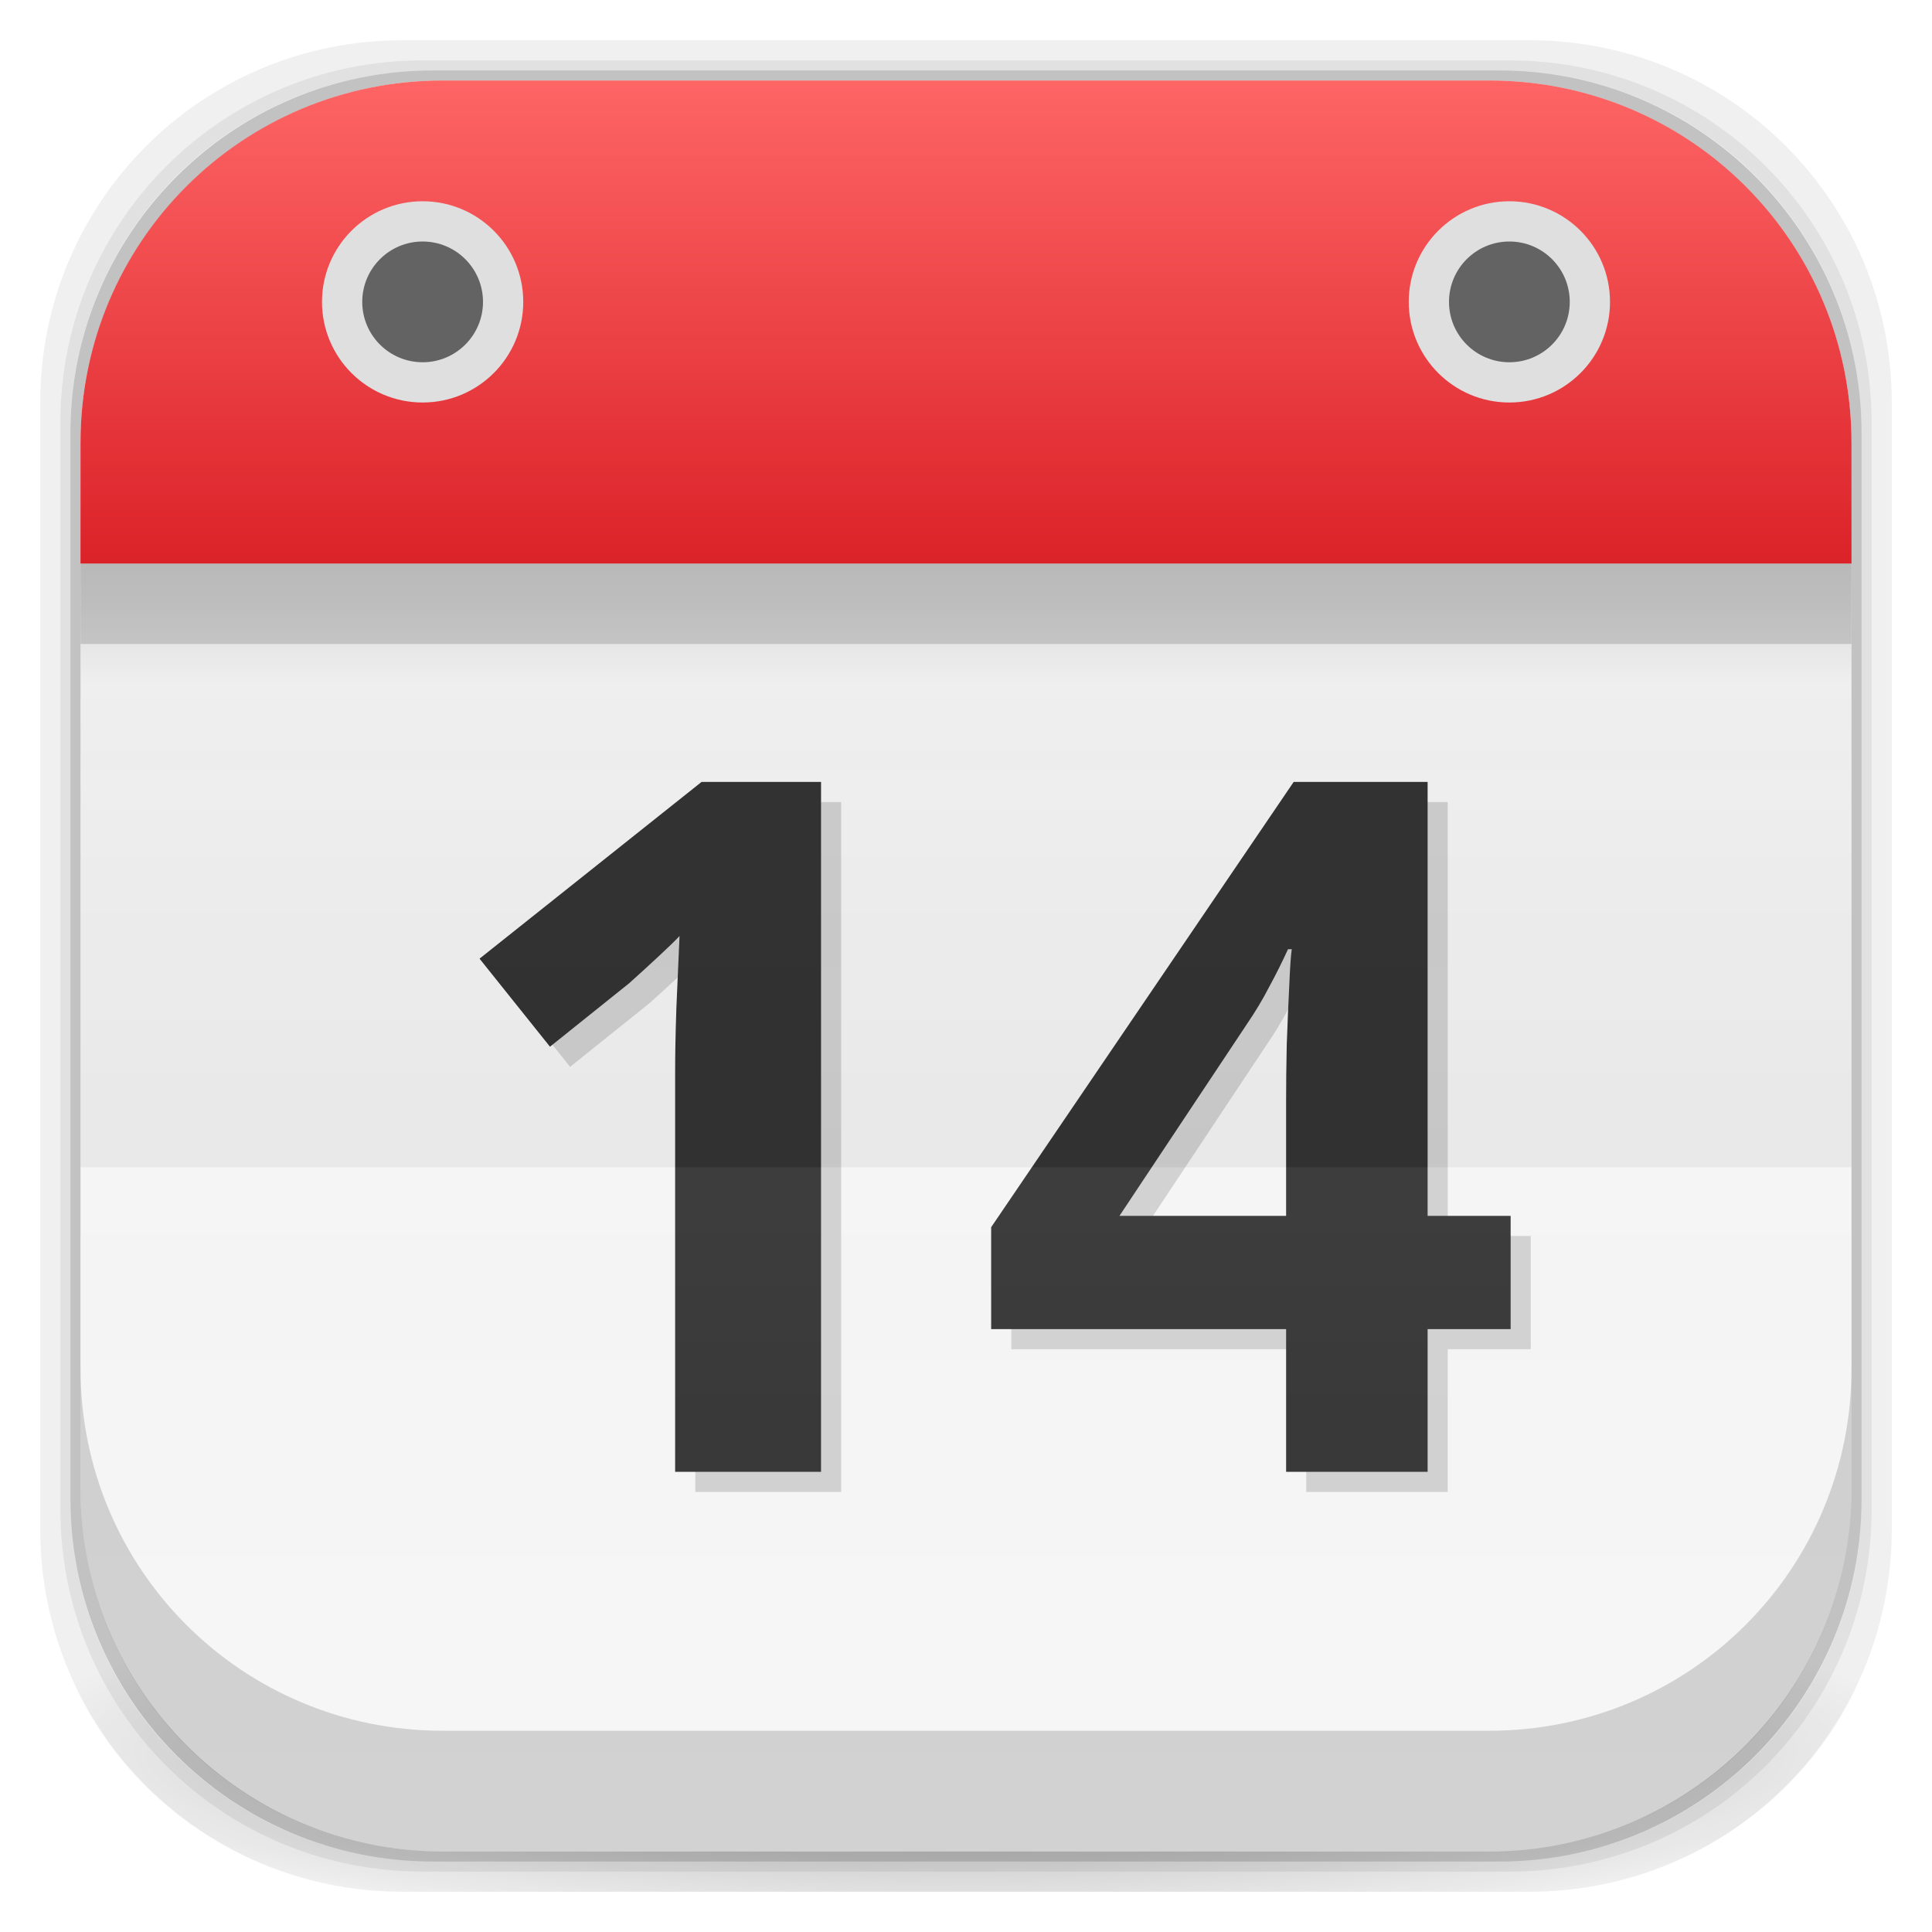
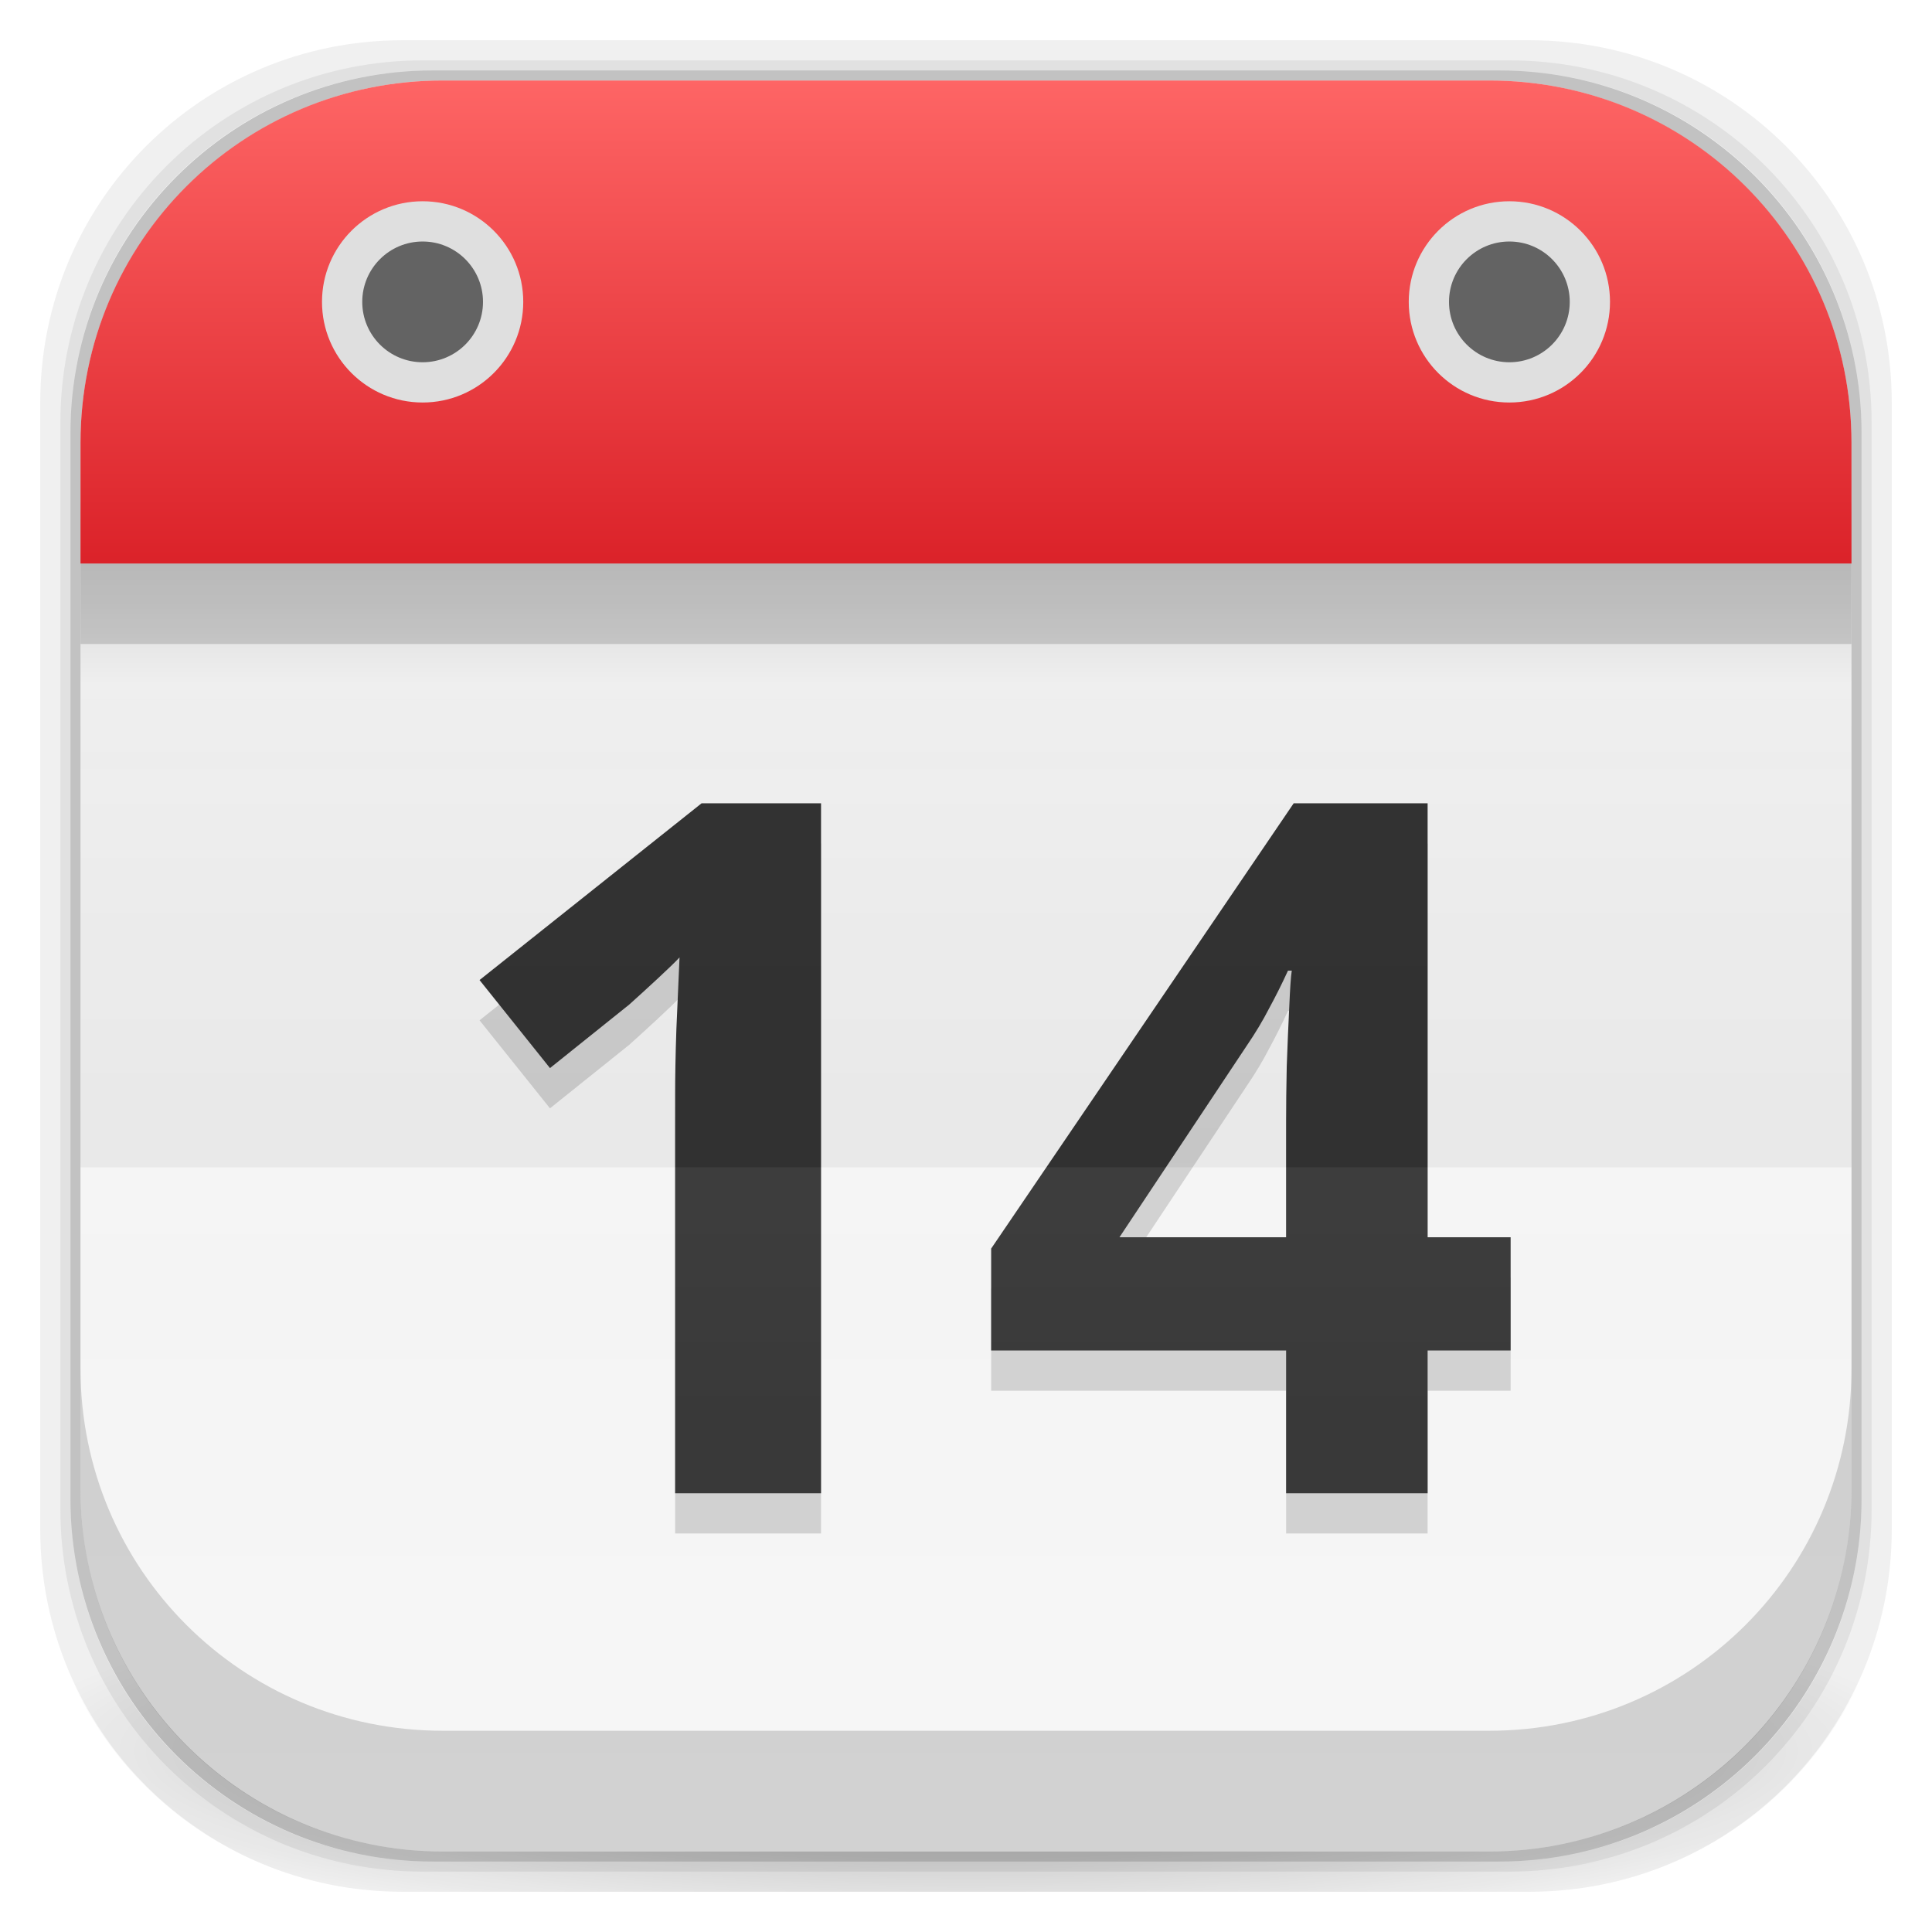
<svg xmlns="http://www.w3.org/2000/svg" xmlns:xlink="http://www.w3.org/1999/xlink" width="48" height="48" id="svg4230" version="1.1">
  <defs id="defs4232">
    <linearGradient id="linearGradient4135">
      <stop style="stop-color:#f7f7f7;stop-opacity:1;" offset="0" id="stop4137" />
      <stop style="stop-color:#eeeeee;stop-opacity:1;" offset="1" id="stop4139" />
    </linearGradient>
    <linearGradient id="linearGradient4127">
      <stop style="stop-color:#000000;stop-opacity:1;" offset="0" id="stop4129" />
      <stop style="stop-color:#000000;stop-opacity:0;" offset="1" id="stop4131" />
    </linearGradient>
    <linearGradient id="linearGradient4119">
      <stop style="stop-color:#ffffff;stop-opacity:1;" offset="0" id="stop4121" />
      <stop style="stop-color:#ffffff;stop-opacity:0;" offset="1" id="stop4123" />
    </linearGradient>
    <linearGradient id="linearGradient3928">
      <stop style="stop-color:#000000;stop-opacity:1;" offset="0" id="stop3931" />
      <stop style="stop-color:#000000;stop-opacity:0;" offset="1" id="stop3933" />
    </linearGradient>
    <linearGradient id="linearGradient3926">
      <stop id="stop3928" offset="0" style="stop-color:#000000;stop-opacity:1;" />
      <stop id="stop3930" offset="1" style="stop-color:#000000;stop-opacity:0;" />
    </linearGradient>
    <linearGradient id="linearGradient3914">
      <stop style="stop-color:#ffffff;stop-opacity:1;" offset="0" id="stop3916" />
      <stop style="stop-color:#ffffff;stop-opacity:0;" offset="1" id="stop3918" />
    </linearGradient>
    <linearGradient id="linearGradient4524">
      <stop style="stop-color:#fe6565;stop-opacity:1;" offset="0" id="stop4526" />
      <stop style="stop-color:#db2229;stop-opacity:1;" offset="1" id="stop4528" />
    </linearGradient>
    <linearGradient id="linearGradient4512">
      <stop style="stop-color:#d9d2d1;stop-opacity:1;" offset="0" id="stop4514" />
      <stop style="stop-color:#fefcfc;stop-opacity:1;" offset="1" id="stop4516" />
    </linearGradient>
    <linearGradient id="linearGradient4243">
      <stop style="stop-color:#000000;stop-opacity:1;" offset="0" id="stop4245" />
      <stop style="stop-color:#000000;stop-opacity:0;" offset="1" id="stop4247" />
    </linearGradient>
    <linearGradient id="linearGradient4216">
      <stop style="stop-color:#a0c4e6;stop-opacity:1;" offset="0" id="stop4218" />
      <stop style="stop-color:#d0e2f1;stop-opacity:1;" offset="1" id="stop4220" />
    </linearGradient>
    <linearGradient id="linearGradient4208">
      <stop style="stop-color:#70a3d6;stop-opacity:1;" offset="0" id="stop4210" />
      <stop style="stop-color:#88b6e1;stop-opacity:1;" offset="1" id="stop4212" />
    </linearGradient>
    <linearGradient id="linearGradient4200">
      <stop style="stop-color:#427dbe;stop-opacity:1;" offset="0" id="stop4202" />
      <stop style="stop-color:#739bd1;stop-opacity:1;" offset="1" id="stop4204" />
    </linearGradient>
    <linearGradient id="linearGradient4192">
      <stop style="stop-color:#4970a4;stop-opacity:1;" offset="0" id="stop4194" />
      <stop style="stop-color:#6090c0;stop-opacity:1;" offset="1" id="stop4196" />
    </linearGradient>
    <radialGradient xlink:href="#linearGradient3688-166-749-5-9-1" id="radialGradient4351" gradientUnits="userSpaceOnUse" gradientTransform="matrix(2.320171,0,0,0.4,28.61784,28.6)" cx="4.993" cy="43.5" fx="4.993" fy="43.5" r="2.5" />
    <linearGradient id="linearGradient3688-166-749-5-9-1">
      <stop id="stop2883-0-2-9" style="stop-color:#181818;stop-opacity:1" offset="0" />
      <stop id="stop2885-5-3-8" style="stop-color:#181818;stop-opacity:0" offset="1" />
    </linearGradient>
    <linearGradient id="linearGradient3688-464-309-8-9-4">
      <stop id="stop2889-9-9-1" style="stop-color:#181818;stop-opacity:1" offset="0" />
      <stop id="stop2891-4-2-9" style="stop-color:#181818;stop-opacity:0" offset="1" />
    </linearGradient>
    <linearGradient id="linearGradient3702-501-757-0-4-0">
      <stop id="stop2895-0-2-1" style="stop-color:#181818;stop-opacity:0" offset="0" />
      <stop id="stop2897-2-8-2" style="stop-color:#181818;stop-opacity:1" offset="0.5" />
      <stop id="stop2899-6-1-6" style="stop-color:#181818;stop-opacity:0" offset="1" />
    </linearGradient>
    <linearGradient id="linearGradient3811-3">
      <stop style="stop-color:#000000;stop-opacity:1;" offset="0" id="stop3813-0" />
      <stop style="stop-color:#000000;stop-opacity:0;" offset="1" id="stop3815-0" />
    </linearGradient>
    <clipPath id="clipPath-887332295">
      <g id="g3945" transform="translate(0,-1004.362)">
        <rect id="rect3947" fill="#1890d0" width="46" height="46" x="1" y="1005.36" rx="4" />
      </g>
    </clipPath>
    <clipPath id="clipPath-867792831">
      <g id="g3940" transform="translate(0,-1004.362)">
        <rect id="rect3942" fill="#1890d0" width="46" height="46" x="1" y="1005.36" rx="4" />
      </g>
    </clipPath>
    <linearGradient gradientTransform="translate(-47.99779,0.00221467)" gradientUnits="userSpaceOnUse" x2="47" x1="1" id="linearGradient3764">
      <stop id="stop3935" stop-opacity="1" stop-color="#e4e4e4" />
      <stop id="stop3937" stop-opacity="1" stop-color="#eee" offset="1" />
    </linearGradient>
    <radialGradient xlink:href="#linearGradient4243" id="radialGradient4274" gradientUnits="userSpaceOnUse" gradientTransform="matrix(1.043478,0,0,0.1956518,-1.04348,35.18481)" cx="24" cy="42.5" fx="24" fy="42.5" r="23" />
    <linearGradient xlink:href="#linearGradient4135" id="linearGradient4530" x1="24" y1="46" x2="24" y2="2" gradientUnits="userSpaceOnUse" />
    <linearGradient xlink:href="#linearGradient4512" id="linearGradient4554" gradientUnits="userSpaceOnUse" x1="12.5" y1="28" x2="12.5" y2="17" />
    <linearGradient xlink:href="#linearGradient4524-8" id="linearGradient4530-8" x1="24" y1="46" x2="24" y2="2" gradientUnits="userSpaceOnUse" />
    <linearGradient id="linearGradient4524-8">
      <stop style="stop-color:#dfe1e1;stop-opacity:1;" offset="0" id="stop4526-5" />
      <stop style="stop-color:#dfe1e1;stop-opacity:1;" offset="1" id="stop4528-5" />
    </linearGradient>
    <linearGradient gradientTransform="translate(0,1004.362)" y2="2" x2="24" y1="46" x1="24" gradientUnits="userSpaceOnUse" id="linearGradient3894" xlink:href="#linearGradient4524-8" />
    <linearGradient xlink:href="#linearGradient3914" id="linearGradient3920" x1="24" y1="24" x2="24" y2="46" gradientUnits="userSpaceOnUse" gradientTransform="translate(0,1004.362)" />
    <linearGradient xlink:href="#linearGradient3926" id="linearGradient3924" gradientUnits="userSpaceOnUse" x1="24" y1="24" x2="24" y2="46" gradientTransform="matrix(1,0,0,-1,0,1052.362)" />
    <linearGradient xlink:href="#linearGradient3926-8" id="linearGradient3924-2" gradientUnits="userSpaceOnUse" x1="24" y1="24" x2="24" y2="46" gradientTransform="matrix(1,0,0,-1,0,1052.362)" />
    <linearGradient id="linearGradient3926-8">
      <stop id="stop3928-8" offset="0" style="stop-color:#000000;stop-opacity:1;" />
      <stop id="stop3930-1" offset="1" style="stop-color:#000000;stop-opacity:0;" />
    </linearGradient>
    <linearGradient id="linearGradient3914-0">
      <stop style="stop-color:#ffffff;stop-opacity:1;" offset="0" id="stop3916-8" />
      <stop style="stop-color:#ffffff;stop-opacity:0;" offset="1" id="stop3918-8" />
    </linearGradient>
    <linearGradient xlink:href="#linearGradient4524-4" id="linearGradient4530-4" x1="24" y1="46" x2="24" y2="2" gradientUnits="userSpaceOnUse" />
    <linearGradient id="linearGradient4524-4">
      <stop style="stop-color:#e2e8e8;stop-opacity:1;" offset="0" id="stop4526-4" />
      <stop style="stop-color:#ebeeee;stop-opacity:1;" offset="1" id="stop4528-51" />
    </linearGradient>
    <linearGradient xlink:href="#linearGradient3928" id="linearGradient3935" x1="22" y1="14" x2="22" y2="16" gradientUnits="userSpaceOnUse" gradientTransform="matrix(1,0,0,1.5,0,997.3622)" />
    <linearGradient xlink:href="#linearGradient4524-0" id="linearGradient4530-6" x1="24" y1="46" x2="24" y2="2" gradientUnits="userSpaceOnUse" />
    <linearGradient id="linearGradient4524-0">
      <stop style="stop-color:#3a90f1;stop-opacity:1;" offset="0" id="stop4526-9" />
      <stop style="stop-color:#7ebaff;stop-opacity:1;" offset="1" id="stop4528-1" />
    </linearGradient>
    <linearGradient id="linearGradient4524-0-2">
      <stop style="stop-color:#3a90f1;stop-opacity:1;" offset="0" id="stop4526-9-0" />
      <stop style="stop-color:#7ebaff;stop-opacity:1;" offset="1" id="stop4528-1-7" />
    </linearGradient>
    <linearGradient xlink:href="#linearGradient4119" id="linearGradient4125" x1="24" y1="30" x2="24" y2="46" gradientUnits="userSpaceOnUse" />
    <linearGradient xlink:href="#linearGradient4127" id="linearGradient4133" x1="24" y1="30" x2="24" y2="14" gradientUnits="userSpaceOnUse" />
    <linearGradient xlink:href="#linearGradient4524" id="linearGradient4141" x1="24" y1="2" x2="24" y2="14" gradientUnits="userSpaceOnUse" />
  </defs>
  <g id="layer3" style="display:inline">
    <path style="opacity:0.06;fill:#000000;fill-opacity:1;stroke:none" d="M 10,1 C 5.014,1 1,5.014 1,10 l 0,28 c 0,4.986 4.014,9 9,9 l 28,0 c 4.986,0 9,-4.014 9,-9 L 47,10 C 47,5.014 42.986,1 38,1 L 10,1 z m 0.5,0.5 27,0 c 4.986,0 9,4.014 9,9 l 0,27 c 0,4.986 -4.014,9 -9,9 l -27,0 c -4.986,0 -9,-4.014 -9,-9 l 0,-27 c 0,-4.986 4.014,-9 9,-9 z" id="rect3829" />
    <path style="opacity:0.12;fill:#000000;fill-opacity:1;stroke:none" d="m 10.5,1.5 c -4.986,0 -9,4.014 -9,9 l 0,27 c 0,4.986 4.014,9 9,9 l 27,0 c 4.986,0 9,-4.014 9,-9 l 0,-27 c 0,-4.986 -4.014,-9 -9,-9 l -27,0 z m 0.25,0.25 26.5,0 c 4.986,0 9,4.014 9,9 l 0,26.5 c 0,4.986 -4.014,9 -9,9 l -26.5,0 c -4.986,0 -9,-4.014 -9,-9 l 0,-26.5 c 0,-4.986 4.014,-9 9,-9 z" id="rect3827" />
    <rect style="opacity:0.24;fill:#000000;fill-opacity:1;stroke:none" id="rect3038-4" width="44.5" height="44.5" x="1.75" y="1.75" ry="9" rx="9" />
  </g>
  <g id="layer6" style="display:inline">
    <path style="opacity:0.3;fill:url(#radialGradient4274);fill-opacity:1;stroke:none" d="M 1.031,39 C 1.519,43.519 5.347,47 10,47 l 28,0 c 4.653,0 8.481,-3.481 8.969,-8 l -45.938,0 z" id="rect4241" />
  </g>
  <g id="layer2" style="display:inline">
    <rect style="fill:url(#linearGradient4530);fill-opacity:1.0;stroke:none" id="rect3038" width="44" height="44" x="2" y="2" ry="9" rx="9" />
  </g>
  <g id="layer1" transform="translate(0,-1004.362)" style="display:inline">
    <path id="path3905" d="m 11,1008.362 c -4.986,0 -9,4.014 -9,9 l 0,3 44,0 0,-3 c 0,-4.986 -4.014,-9 -9,-9 l -26,0 z" style="fill:#cccccc;fill-opacity:1;stroke:none" />
    <rect style="opacity:0.1;fill:url(#linearGradient3935);fill-opacity:1;stroke:none" id="rect3926" width="44" height="3" x="2" y="1018.362" />
    <path style="opacity:1;fill:url(#linearGradient4141);fill-opacity:1.0;stroke:none" d="M 11 2 C 6.014 2 2 6.014 2 11 L 2 14 L 46 14 L 46 11 C 46 6.014 41.986 2 37 2 L 11 2 z " id="rect3119" transform="translate(0,1004.362)" />
    <path transform="matrix(2.5,0,0,2.5,12.5,986.8622)" d="m 11,10 a 1,1 0 0 1 -1,1 1,1 0 0 1 -1,-1 1,1 0 0 1 1,-1 1,1 0 0 1 1,1 z" id="path3941" style="fill:#dfdfdf;fill-opacity:1;stroke:none" />
    <path style="fill:#dfdfdf;fill-opacity:1;stroke:none" id="path3937" d="m 11,10 a 1,1 0 0 1 -1,1 1,1 0 0 1 -1,-1 1,1 0 0 1 1,-1 1,1 0 0 1 1,1 z" transform="matrix(2.5,0,0,2.5,-14.5,986.8622)" />
    <path transform="matrix(1.5,0,0,1.5,-4.5,996.8622)" d="m 11,10 a 1,1 0 0 1 -1,1 1,1 0 0 1 -1,-1 1,1 0 0 1 1,-1 1,1 0 0 1 1,1 z" id="path3939" style="fill:#636363;fill-opacity:1;stroke:none" />
    <path style="fill:#636363;fill-opacity:1;stroke:none" id="path3943" d="m 11,10 a 1,1 0 0 1 -1,1 1,1 0 0 1 -1,-1 1,1 0 0 1 1,-1 1,1 0 0 1 1,1 z" transform="matrix(1.5,0,0,1.5,22.5,996.8622)" />
-     <text id="text3901" y="1041.429" x="10.994" style="font-style:normal;font-variant:normal;font-weight:bold;font-stretch:normal;font-size:24px;line-height:125%;font-family:'Droid Sans';-inkscape-font-specification:'Sans Bold';letter-spacing:0px;word-spacing:0px;opacity:0.15;fill:#000000;fill-opacity:1;stroke:none" xml:space="preserve">
-       <tspan y="1041.429" x="10.994" id="tspan3903">14</tspan>
+     <text id="text3901" y="1042.462" x="10.494" style="font-style:normal;font-variant:normal;font-weight:bold;font-stretch:normal;font-size:24px;line-height:125%;font-family:'Droid Sans';-inkscape-font-specification:'Sans Bold';letter-spacing:0px;word-spacing:0px;opacity:0.15;fill:#000000;fill-opacity:1;stroke:none" xml:space="preserve">
+       <tspan y="1042.462" x="10.494" id="tspan3903">14</tspan>
    </text>
-     <text xml:space="preserve" style="font-size:24px;font-style:normal;font-variant:normal;font-weight:bold;font-stretch:normal;line-height:125%;letter-spacing:0px;word-spacing:0px;fill:#333333;fill-opacity:1;stroke:none;font-family:Droid Sans;-inkscape-font-specification:Sans Bold;" x="10.494" y="1040.929" id="text3897">
-       <tspan id="tspan3899" x="10.494" y="1040.929">14</tspan>
+     <text xml:space="preserve" style="font-style:normal;font-variant:normal;font-weight:bold;font-stretch:normal;font-size:24px;line-height:125%;font-family:'Droid Sans';-inkscape-font-specification:'Sans Bold';letter-spacing:0px;word-spacing:0px;fill:#333333;fill-opacity:1;stroke:none" x="10.494" y="1041.462" id="text3897">
+       <tspan id="tspan3899" x="10.494" y="1041.462">14</tspan>
    </text>
  </g>
  <g id="layer5">
    <rect style="opacity:0.05;fill:url(#linearGradient4133);fill-opacity:1;stroke:none" id="rect4114" width="44" height="15" x="2" y="14" />
    <path style="opacity:0.05;fill:url(#linearGradient4125);fill-opacity:1;stroke:none;display:inline" d="m 2,29 0,8 c 0,4.986 4.014,9 9,9 l 26,0 c 4.986,0 9,-4.014 9,-9 l 0,-8 z" id="rect4023" />
  </g>
  <g id="layer4" style="display:inline">
    <path style="opacity:0.15;fill:#000000;fill-opacity:1;stroke:none" d="m 2,34 0,3 c 0,4.986 4.014,9 9,9 l 26,0 c 4.986,0 9,-4.014 9,-9 l 0,-3 c 0,4.986 -4.014,9 -9,9 L 11,43 C 6.014,43 2,38.986 2,34 z" id="rect3038-42" />
  </g>
  <g id="layer7" style="display:none">
    <rect rx="9" ry="9" y="2" x="2" height="44" width="44" id="rect4169" style="fill:#abe1ad;fill-opacity:1;stroke:none;display:inline" />
  </g>
</svg>
